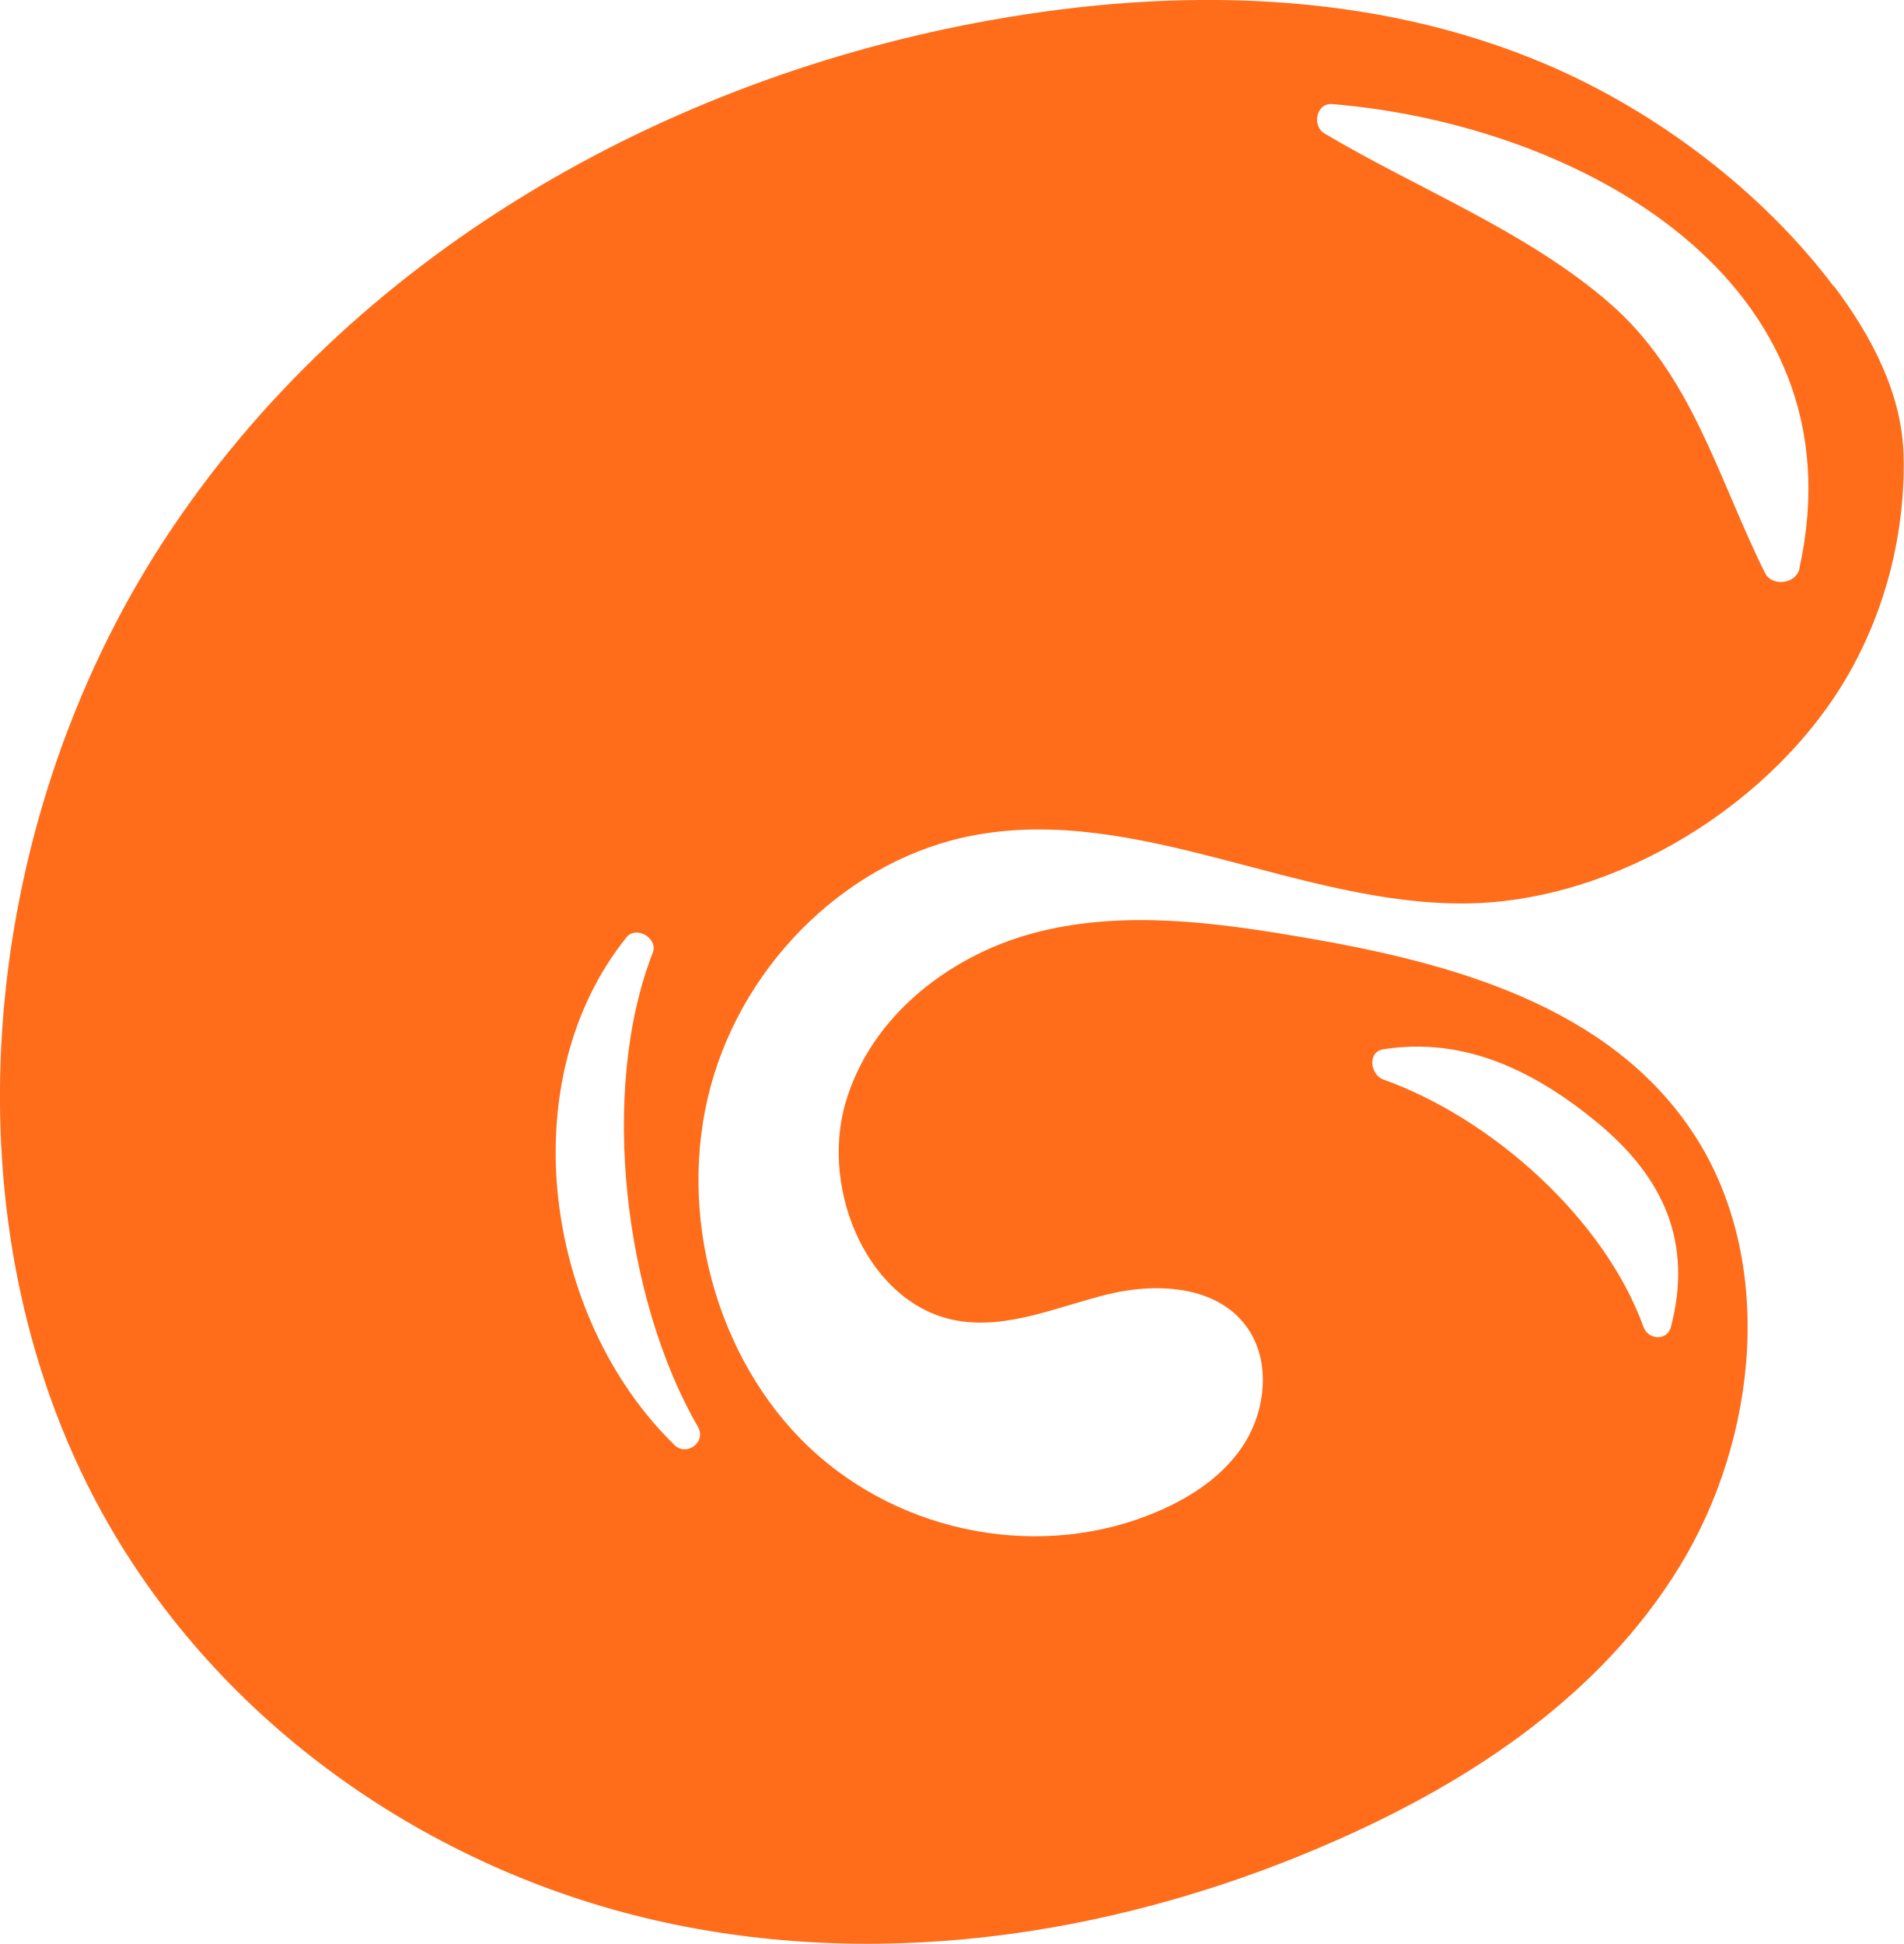
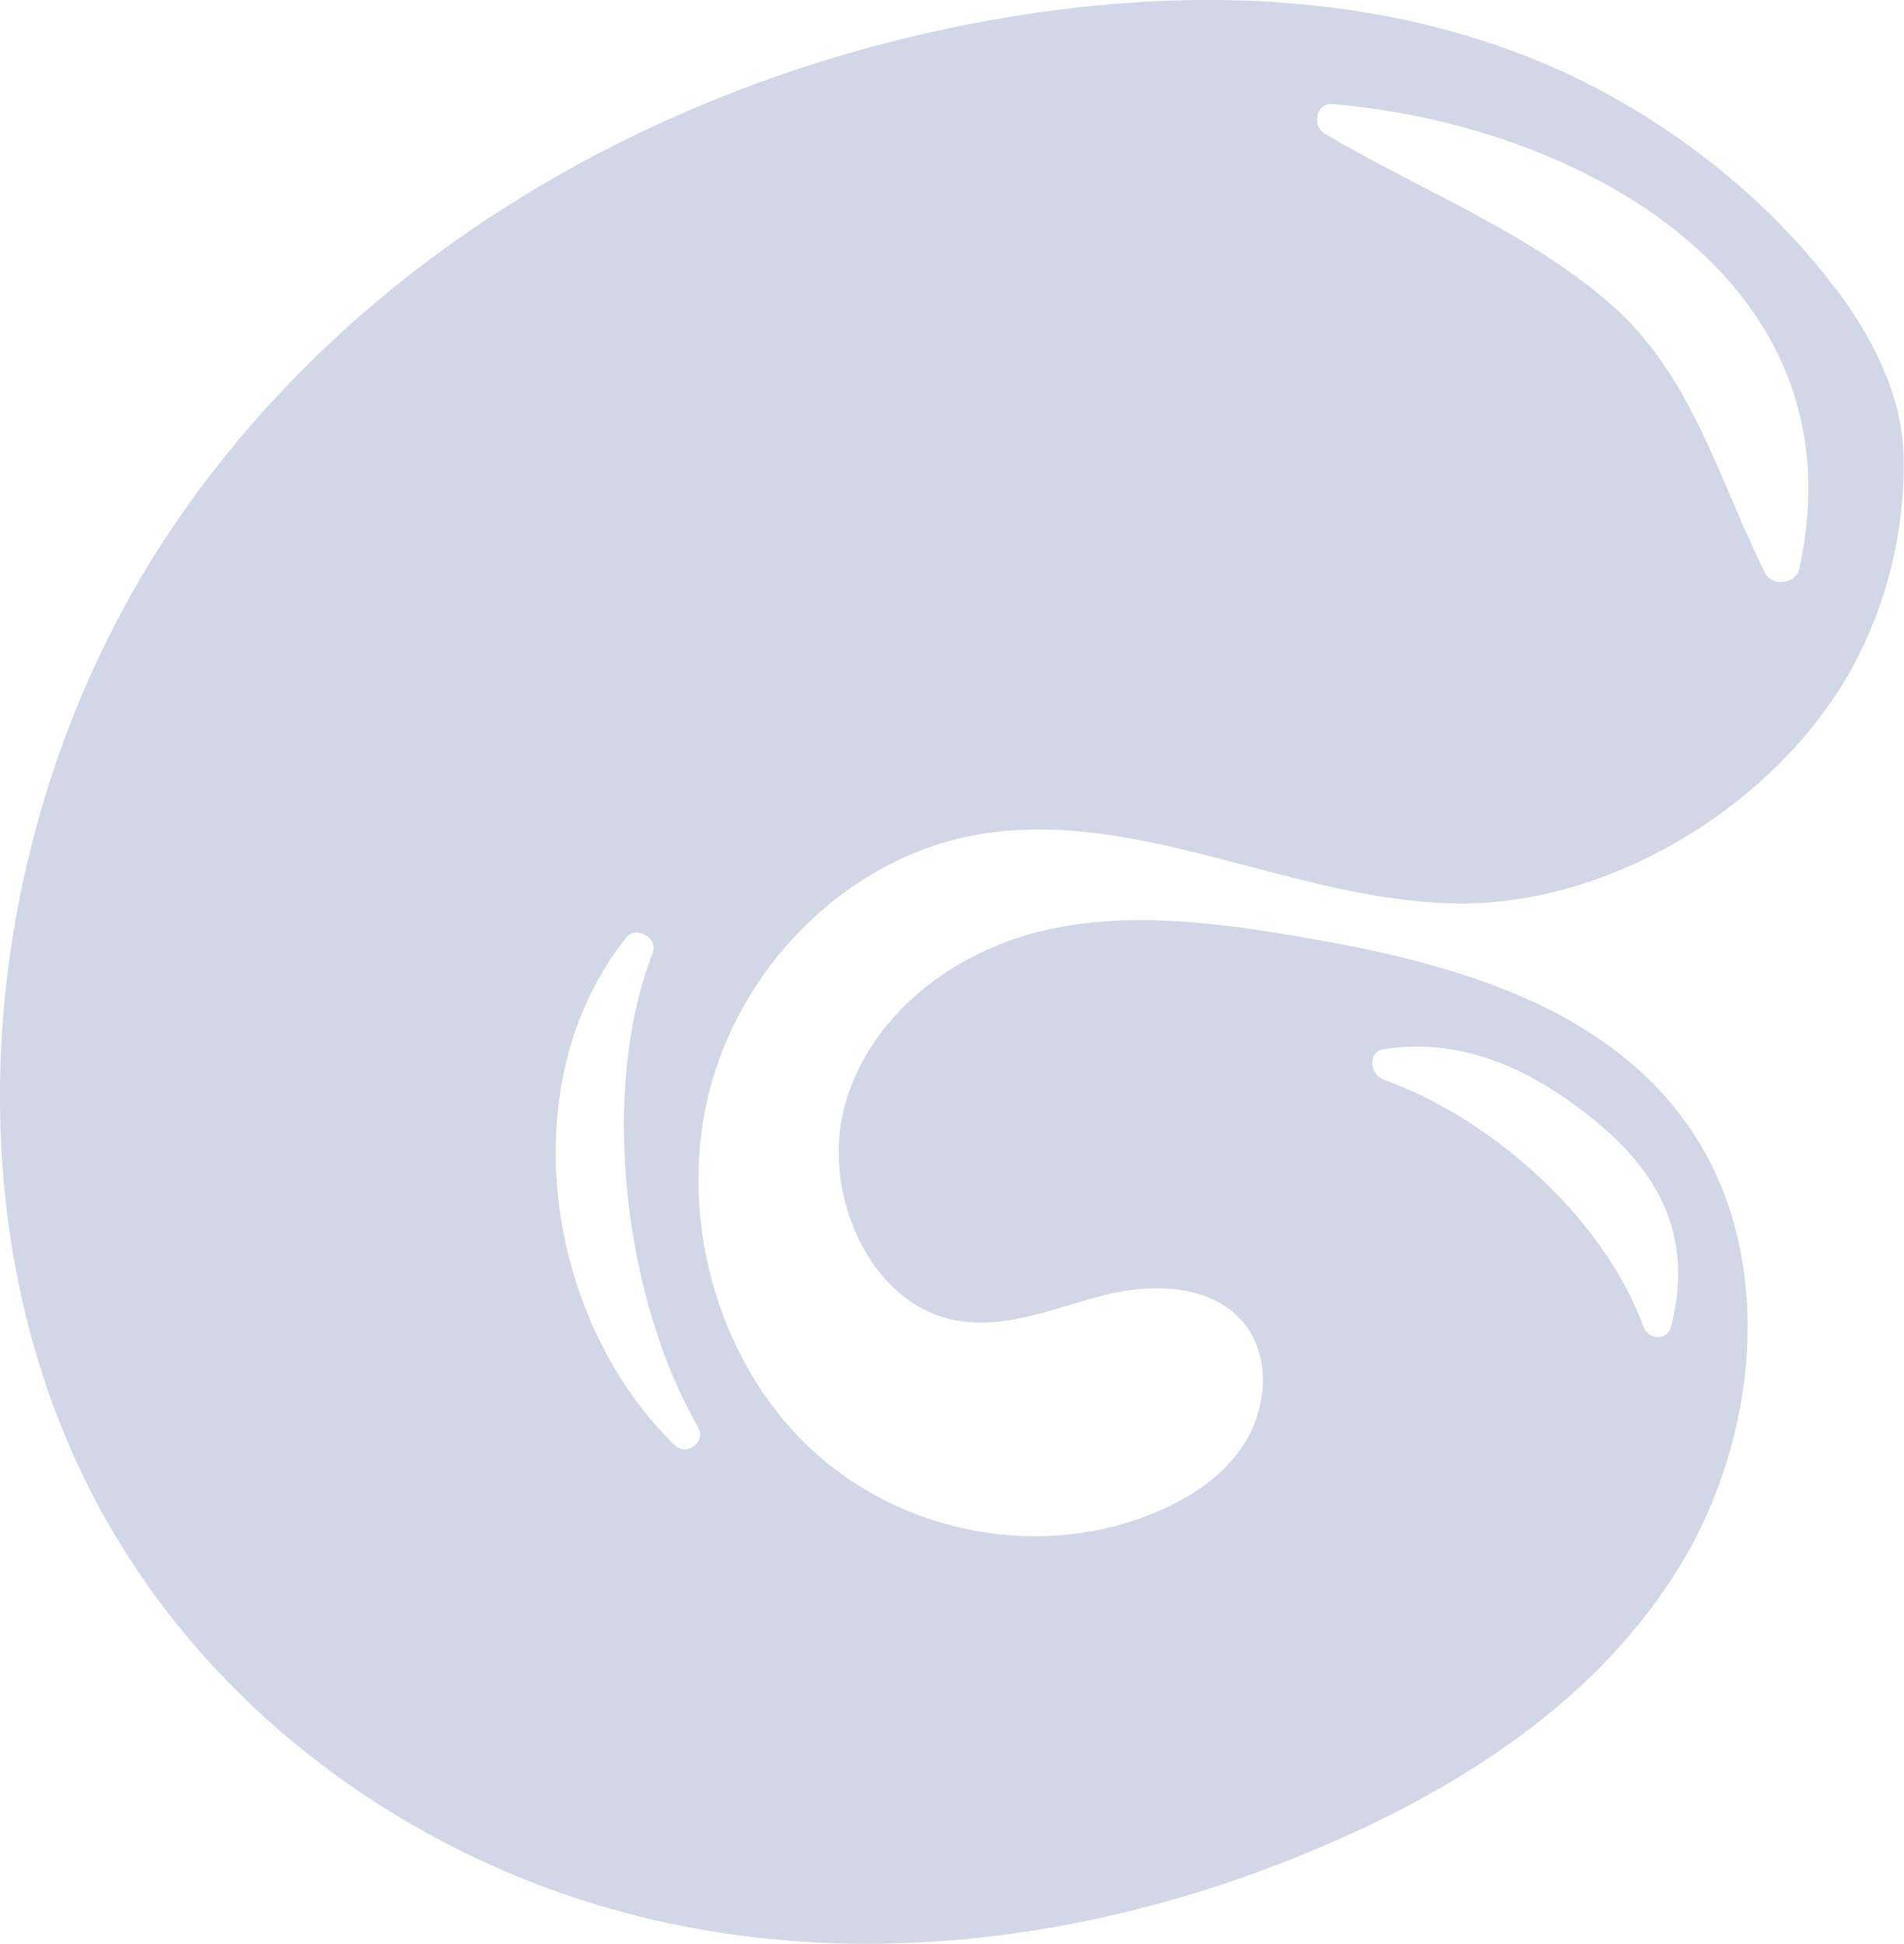
<svg xmlns="http://www.w3.org/2000/svg" id="Layer_2" data-name="Layer 2" viewBox="0 0 113.6 116">
  <defs>
    <style>
      .cls-1 {
        stroke-width: 0px;
      }
    </style>
  </defs>
  <g id="vectors">
-     <path fill="#ff6d1a" class="cls-1" d="m109.44,17.09c-4.29-5.69-10.57-10.43-17.11-13.23C81.89-.6,70.18-.78,59.08,1.21c-19.36,3.47-38.12,13.94-49.29,31.03s-13.5,41.1-3.25,58.82c7.16,12.38,19.73,20.76,33.17,23.66,13.44,2.91,27.62.63,40.26-5,7.94-3.53,15.6-8.61,20.28-16.26s5.74-18.26.86-25.76c-5.04-7.73-14.59-10.28-23.35-11.77-5.2-.89-10.57-1.61-15.7-.35-5.13,1.26-10.05,4.9-11.6,10.23-1.54,5.33,1.45,12.08,6.65,12.99,3.04.54,6.05-.85,9.06-1.58,3.01-.72,6.73-.49,8.43,2.25,1.2,1.94.91,4.63-.28,6.58-1.2,1.95-3.15,3.24-5.18,4.12-6.89,2.98-15.33,1.43-20.87-3.83-5.54-5.26-7.91-13.97-5.85-21.54,2.06-7.57,8.43-13.63,15.77-14.97,9.76-1.79,19.38,4.18,29.29,4.08,8.99-.09,18.5-6,22.9-13.78,2.21-3.91,3.33-8.43,3.23-12.92-.08-3.71-1.94-7.2-4.15-10.13Zm-26.87,45.52c4.86-.76,9.04,1.32,12.74,4.36,3.96,3.26,5.74,7.15,4.41,12.22-.23.85-1.36.75-1.63,0-2.34-6.49-9.09-12.48-15.52-14.77-.78-.28-1-1.65,0-1.81Zm-42.31,23.62c-7.79-7.58-9.78-21.69-2.87-30.3.58-.72,1.9.06,1.57.91-3.24,8.32-1.68,20.76,2.7,28.31.51.89-.68,1.78-1.4,1.08Zm67.14-52.31c-.2.92-1.63,1.12-2.06.27-2.83-5.68-4.34-11.83-9.31-16.13-4.96-4.29-11.39-6.77-16.99-10.1-.75-.45-.49-1.83.47-1.75,14.76,1.23,31.67,10.52,27.88,27.7Z" />
+     <path fill="#d2d7e7" class="cls-1" d="m109.44,17.09c-4.29-5.69-10.57-10.43-17.11-13.23C81.89-.6,70.18-.78,59.08,1.21c-19.36,3.47-38.12,13.94-49.29,31.03s-13.5,41.1-3.25,58.82c7.16,12.38,19.73,20.76,33.17,23.66,13.44,2.91,27.62.63,40.26-5,7.94-3.53,15.6-8.61,20.28-16.26s5.74-18.26.86-25.76c-5.04-7.73-14.59-10.28-23.35-11.77-5.2-.89-10.57-1.61-15.7-.35-5.13,1.26-10.05,4.9-11.6,10.23-1.54,5.33,1.45,12.08,6.65,12.99,3.04.54,6.05-.85,9.06-1.58,3.01-.72,6.73-.49,8.43,2.25,1.2,1.94.91,4.63-.28,6.58-1.2,1.95-3.15,3.24-5.18,4.12-6.89,2.98-15.33,1.43-20.87-3.83-5.54-5.26-7.91-13.97-5.85-21.54,2.06-7.57,8.43-13.63,15.77-14.97,9.76-1.79,19.38,4.18,29.29,4.08,8.99-.09,18.5-6,22.9-13.78,2.21-3.91,3.33-8.43,3.23-12.92-.08-3.71-1.94-7.2-4.15-10.13Zm-26.87,45.52c4.86-.76,9.04,1.32,12.74,4.36,3.96,3.26,5.74,7.15,4.41,12.22-.23.85-1.36.75-1.63,0-2.34-6.49-9.09-12.48-15.52-14.77-.78-.28-1-1.65,0-1.81Zm-42.31,23.62c-7.79-7.58-9.78-21.69-2.87-30.3.58-.72,1.9.06,1.57.91-3.24,8.32-1.68,20.76,2.7,28.31.51.89-.68,1.78-1.4,1.08Zm67.14-52.31c-.2.92-1.63,1.12-2.06.27-2.83-5.68-4.34-11.83-9.31-16.13-4.96-4.29-11.39-6.77-16.99-10.1-.75-.45-.49-1.83.47-1.75,14.76,1.23,31.67,10.52,27.88,27.7Z" />
  </g>
</svg>
